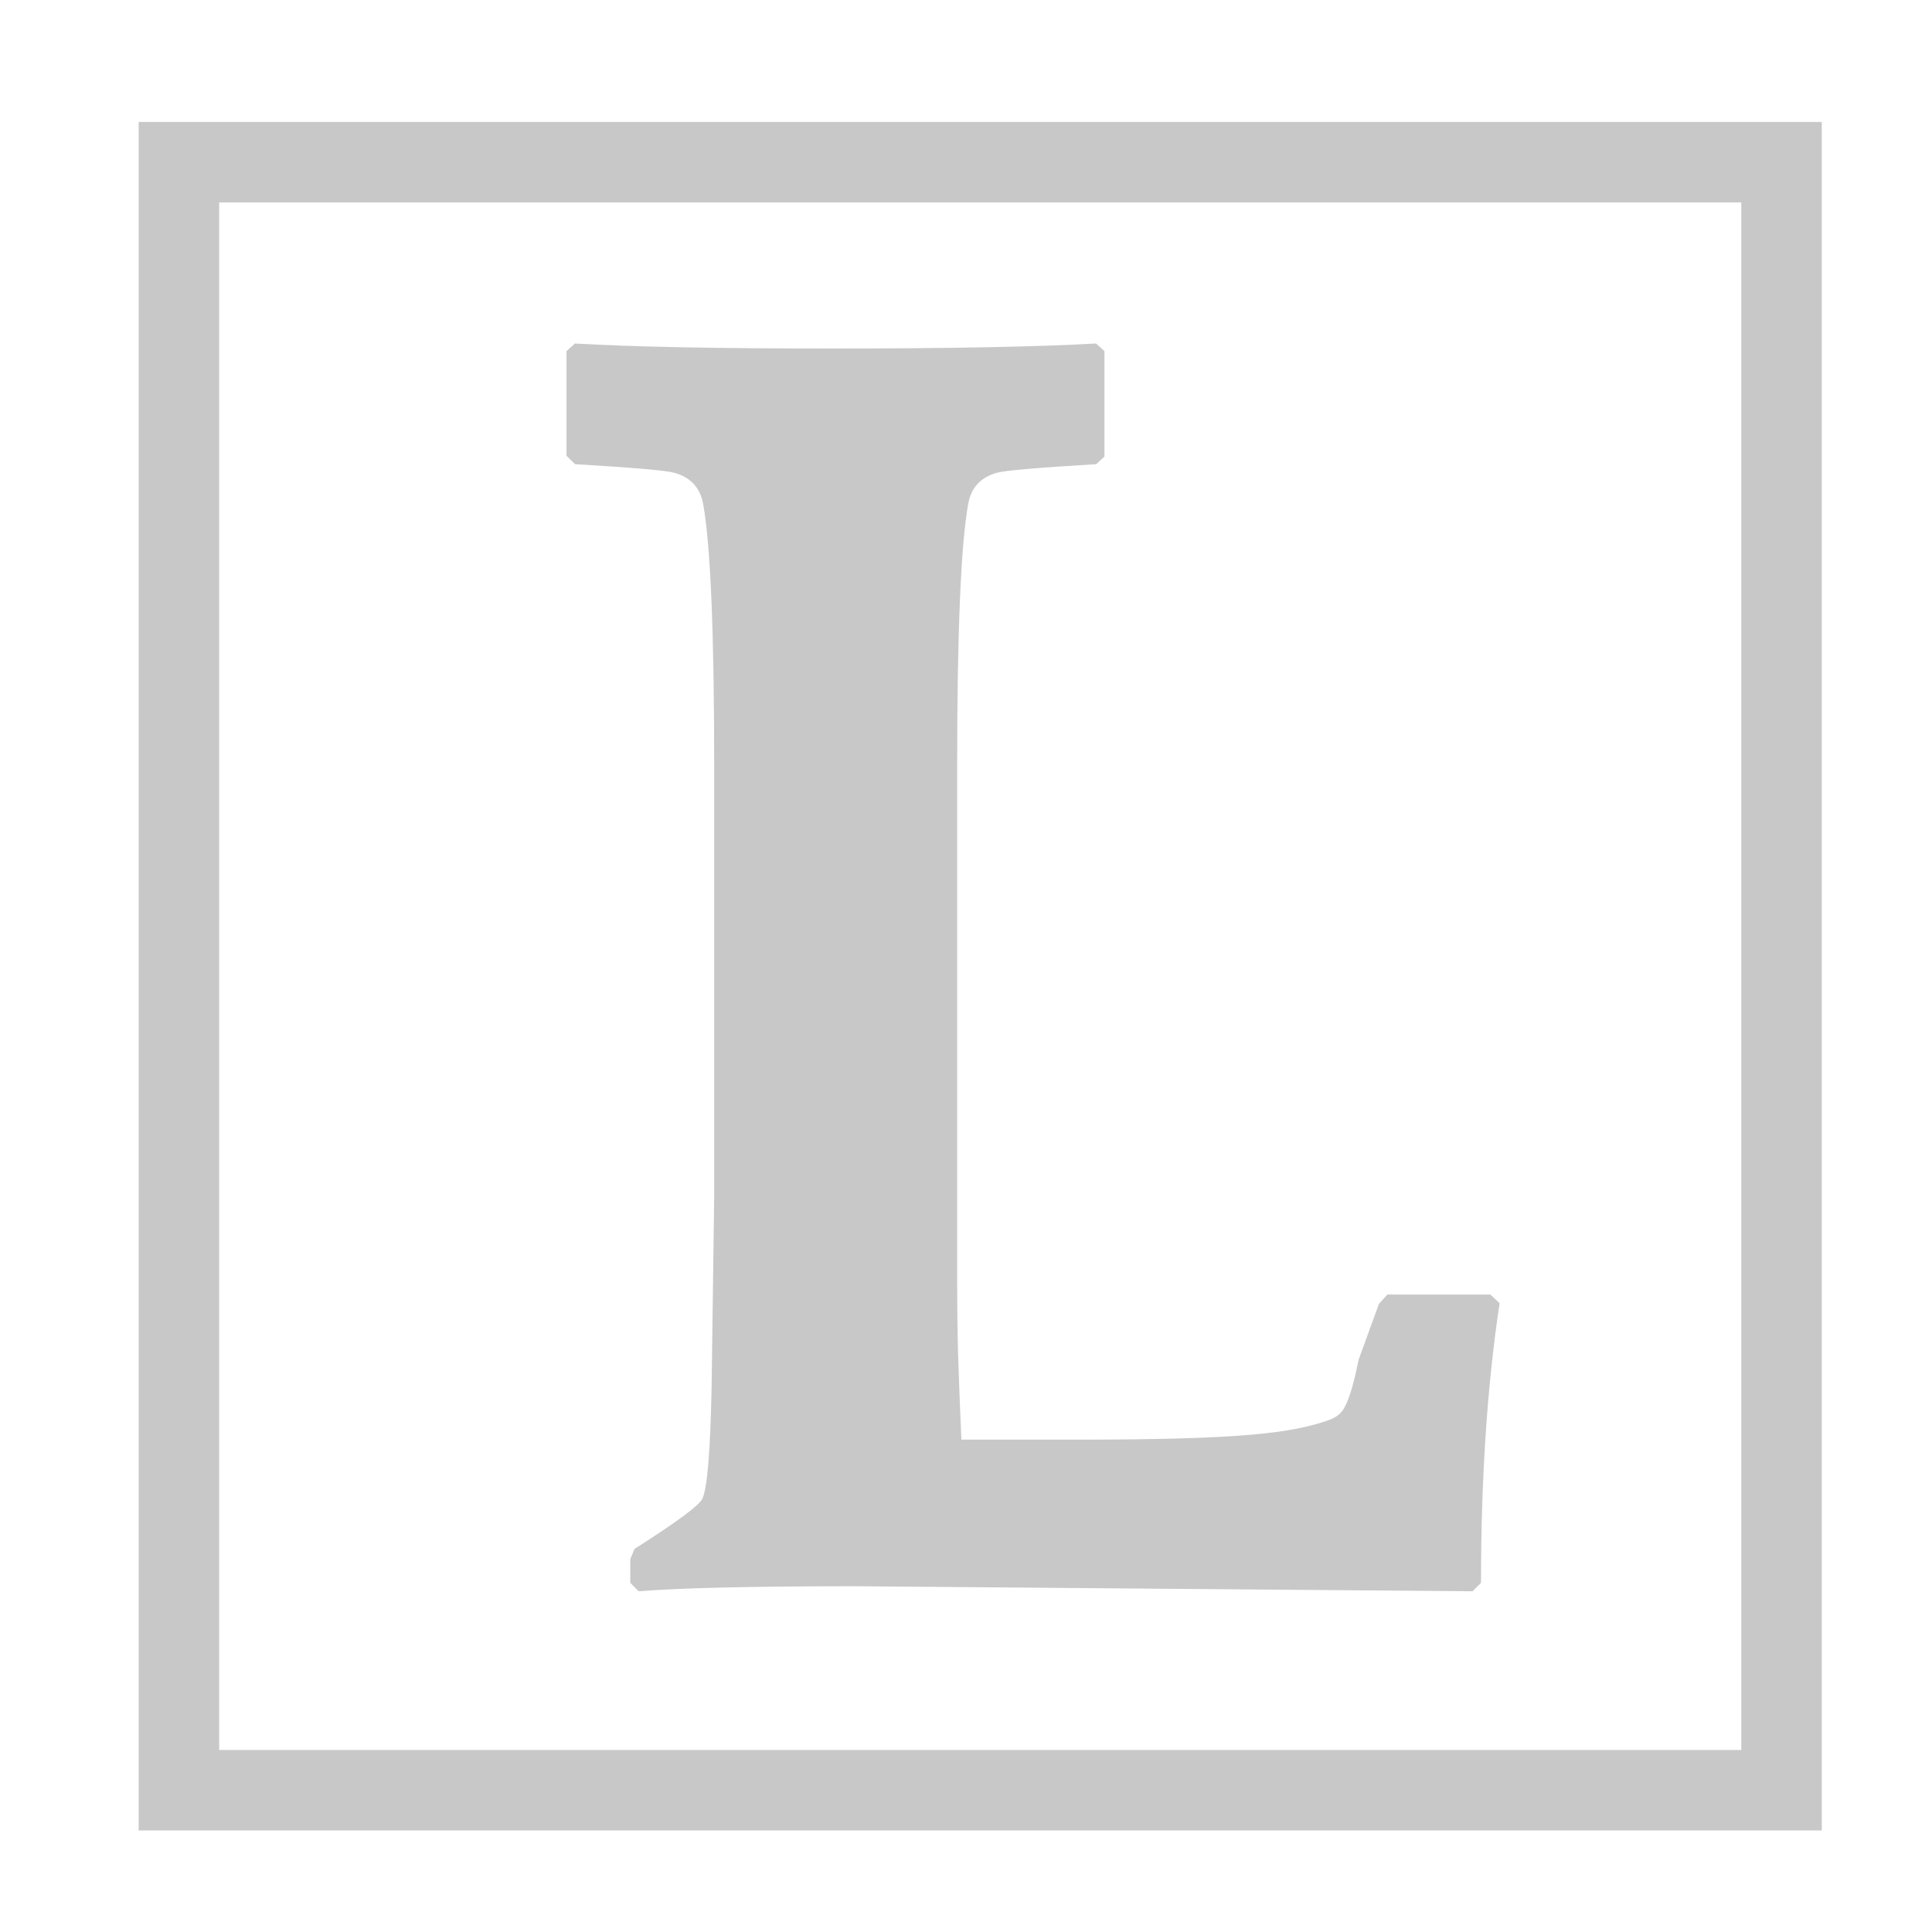
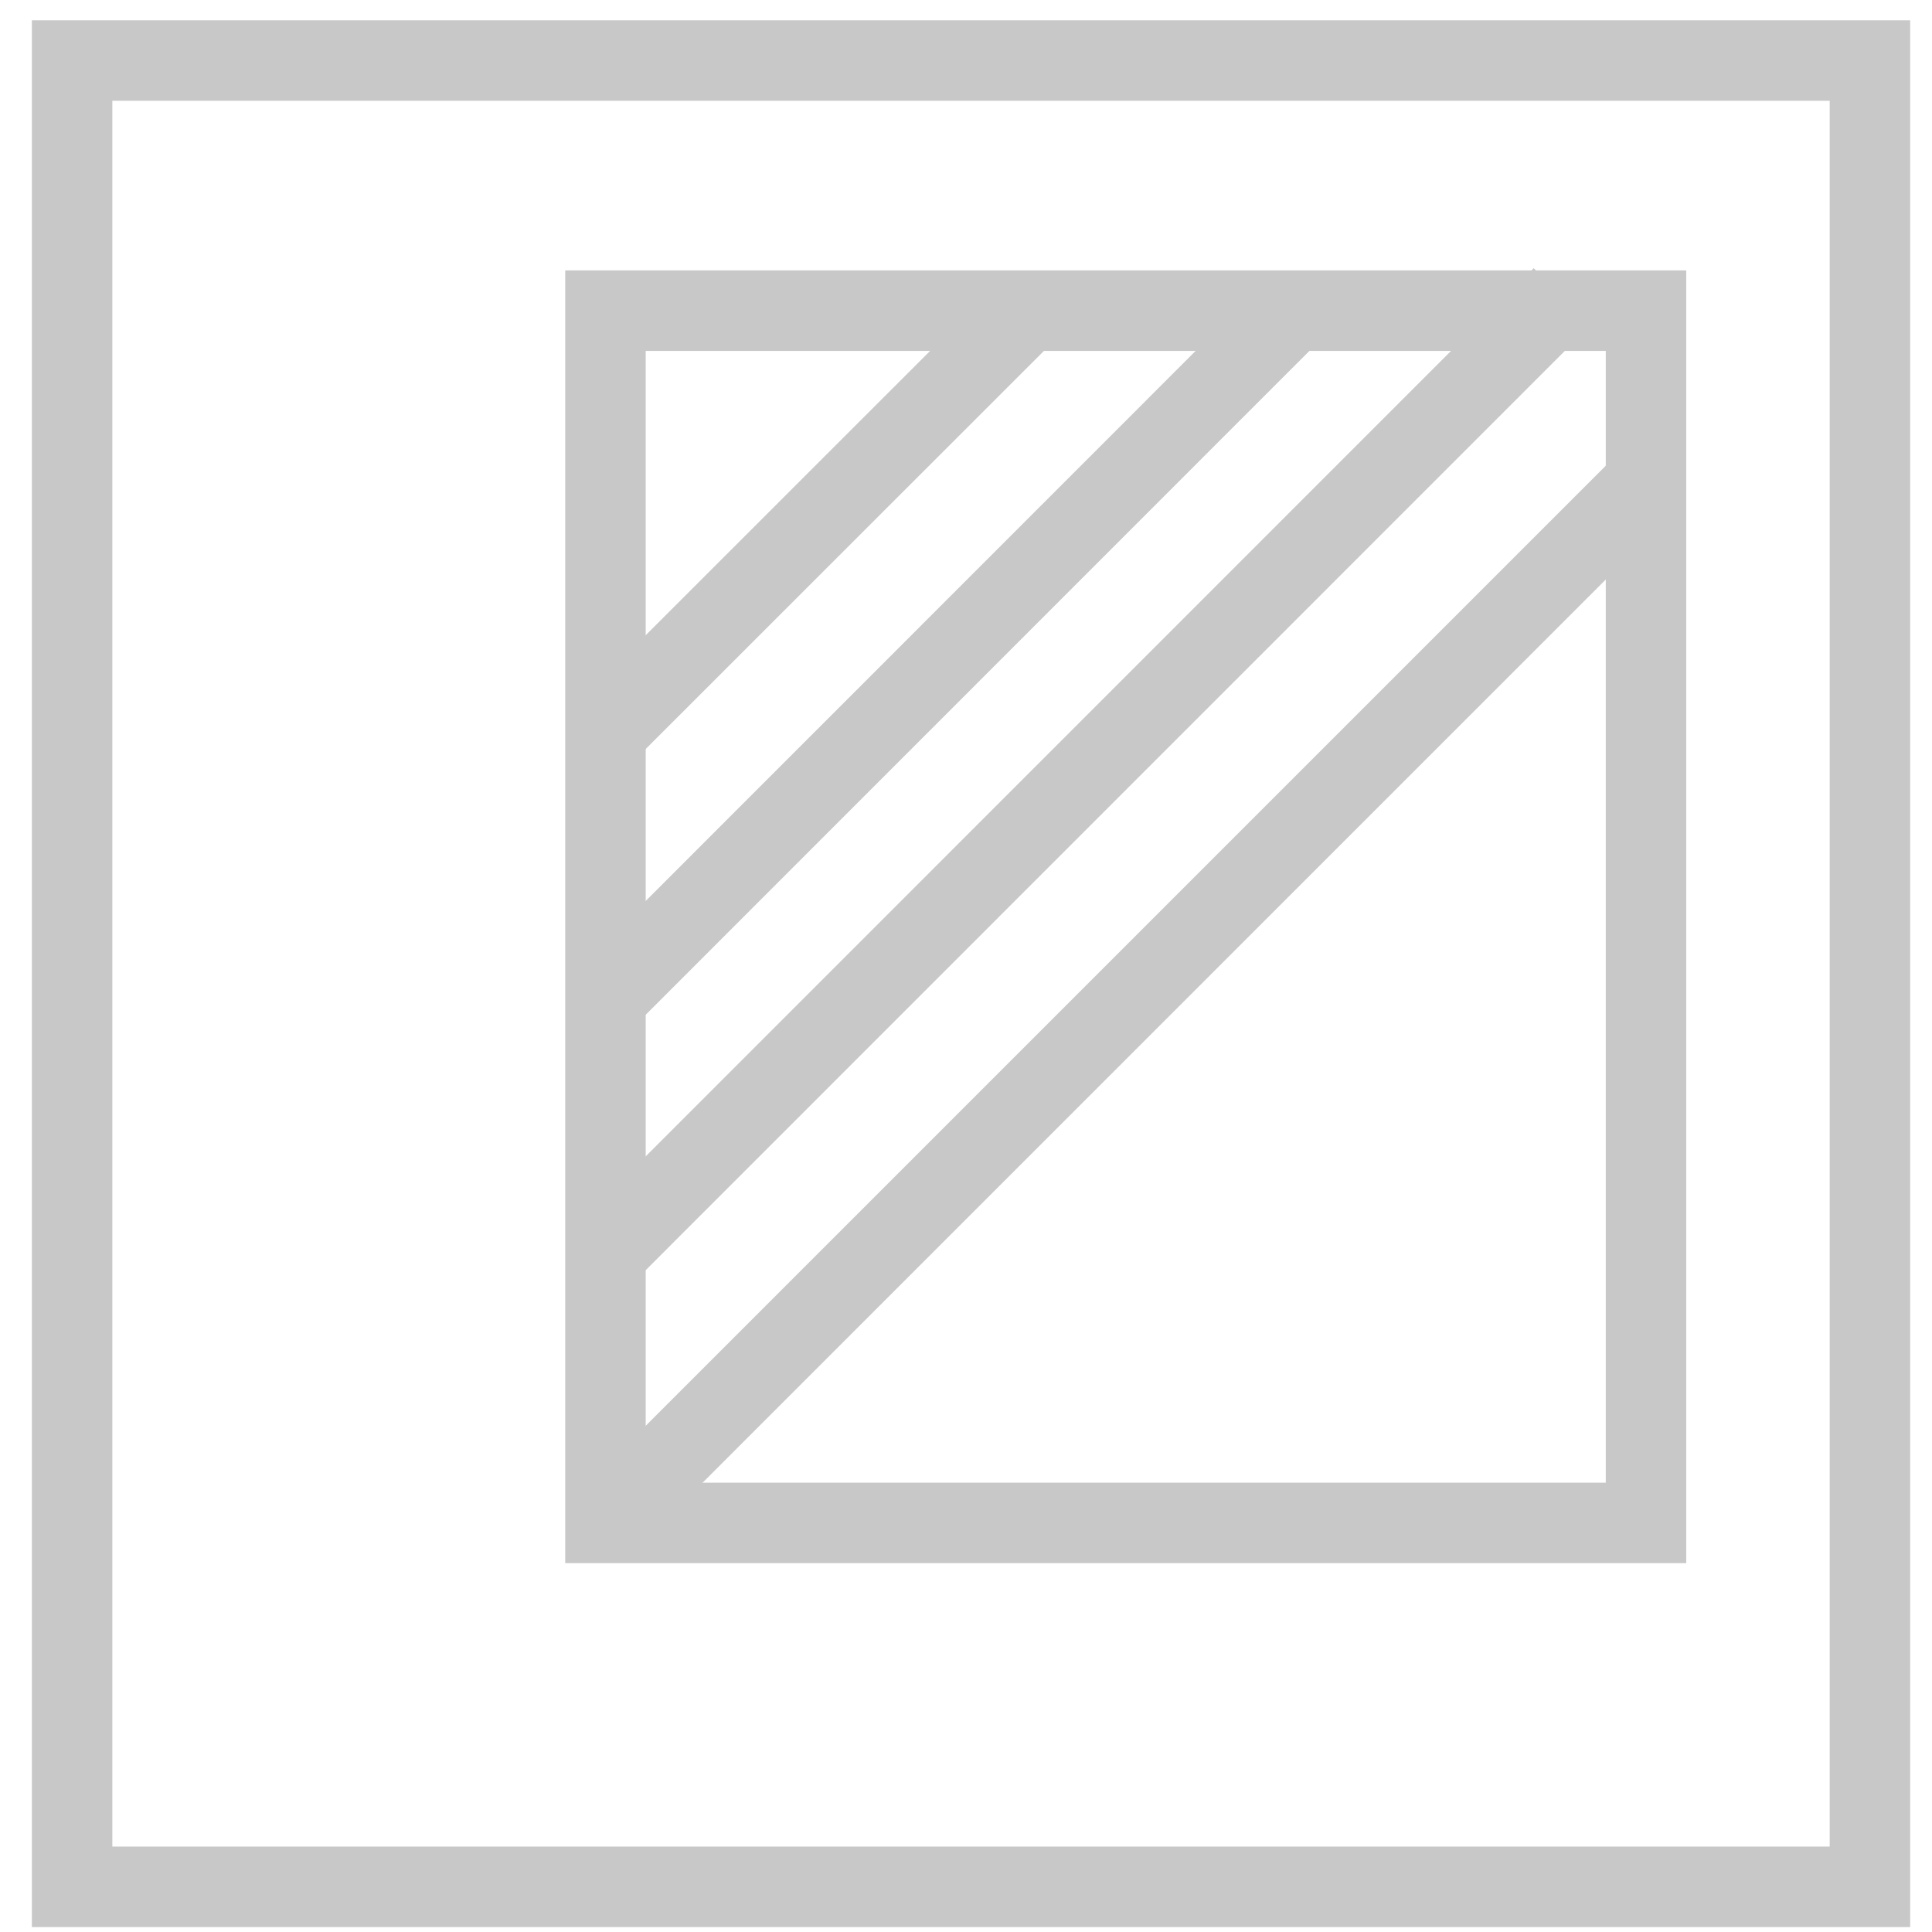
<svg xmlns="http://www.w3.org/2000/svg" width="48" height="48" viewBox="0 0 12.7 12.7" version="1.1" id="svg8">
  <defs id="defs2" />
  <g id="layer1">
-     <rect style="fill:none;fill-opacity:1;stroke:#c8c8c8;stroke-width:0.529;stroke-linecap:round;stroke-linejoin:miter;stroke-miterlimit:4;stroke-dasharray:none;stroke-opacity:1" id="rect843" width="10.535" height="10.702" x="1.176" y="1.066" ry="0" />
-     <g aria-label="L" id="text867" style="font-size:3.528px;line-height:1.25;font-family:sans-serif;fill:#c8c8c8;fill-opacity:1;stroke-width:0.297" transform="matrix(0.8923152,0,0,0.8923152,0.6097128,0.7723185)">
-       <path d="m 10.364,8.735 c -0.092,0.608 -0.137,1.294 -0.137,2.06 l -0.062,0.062 -4.539,-0.037 c -0.757,0 -1.292,0.012 -1.604,0.037 l -0.062,-0.062 v -0.175 l 0.031,-0.075 c 0.308,-0.196 0.474,-0.318 0.499,-0.368 0.037,-0.075 0.06,-0.352 0.069,-0.83 l 0.019,-1.398 v -3.165 c 0,-0.991 -0.027,-1.636 -0.081,-1.935 C 4.475,2.727 4.404,2.65 4.283,2.617 4.221,2.6 3.977,2.579 3.553,2.554 L 3.49,2.492 V 1.721 l 0.062,-0.056 c 0.429,0.025 1.057,0.037 1.885,0.037 0.857,0 1.509,-0.012 1.954,-0.037 l 0.062,0.056 V 2.498 L 7.392,2.554 C 6.968,2.579 6.724,2.6 6.662,2.617 6.541,2.65 6.47,2.727 6.449,2.848 6.395,3.147 6.368,3.792 6.368,4.783 V 8.516 c 0,0.545 0.01,0.712 0.031,1.224 H 7.249 c 1.215,0 1.583,-0.048 1.857,-0.144 0.046,-0.017 0.079,-0.04 0.1,-0.069 0.042,-0.058 0.081,-0.183 0.119,-0.375 l 0.15,-0.412 0.062,-0.069 h 0.759 z" style="font-style:normal;font-variant:normal;font-weight:bold;font-stretch:normal;font-size:11.289px;font-family:'Palatino Linotype';-inkscape-font-specification:'Palatino Linotype Bold';fill:#c8c8c8;fill-opacity:1;stroke-width:0.297" id="path869" />
-     </g>
+     <rect style="fill:none;fill-opacity:1;stroke:#c8c8c8;stroke-width:0.529;stroke-linecap:round;stroke-linejoin:miter;stroke-miterlimit:4;stroke-dasharray:none;stroke-opacity:1" id="rect843" width="11.818" height="12.005" x="0.474" y="0.398" ry="0" />
+     <rect style="fill:none;fill-opacity:1;stroke:#c8c8c8;stroke-width:0.529;stroke-linecap:round;stroke-linejoin:miter;stroke-miterlimit:4;stroke-dasharray:none;stroke-opacity:1" id="rect843-4" width="6.84" height="7.969" x="3.98" y="2.042" ry="0" />
+     <path style="fill:none;stroke:#c8c8c8;stroke-width:0.529;stroke-linecap:butt;stroke-linejoin:miter;stroke-miterlimit:4;stroke-dasharray:none;stroke-opacity:1" d="M 4.042,4.752 6.732,2.063" id="path4320" />
+     <path style="fill:none;stroke:#c8c8c8;stroke-width:0.529;stroke-linecap:butt;stroke-linejoin:miter;stroke-miterlimit:4;stroke-dasharray:none;stroke-opacity:1" d="M 4.051,6.49 8.477,2.063" id="path4320-9" />
+     <path style="fill:none;stroke:#c8c8c8;stroke-width:0.529;stroke-linecap:butt;stroke-linejoin:miter;stroke-miterlimit:4;stroke-dasharray:none;stroke-opacity:1" d="M 3.905,8.315 10.269,1.95" id="path4320-0" />
+     <path style="fill:none;stroke:#c8c8c8;stroke-width:0.529;stroke-linecap:butt;stroke-linejoin:miter;stroke-miterlimit:4;stroke-dasharray:none;stroke-opacity:1" d="M 3.98,10.011 10.845,3.146" id="path4320-0-2" />
  </g>
</svg>
